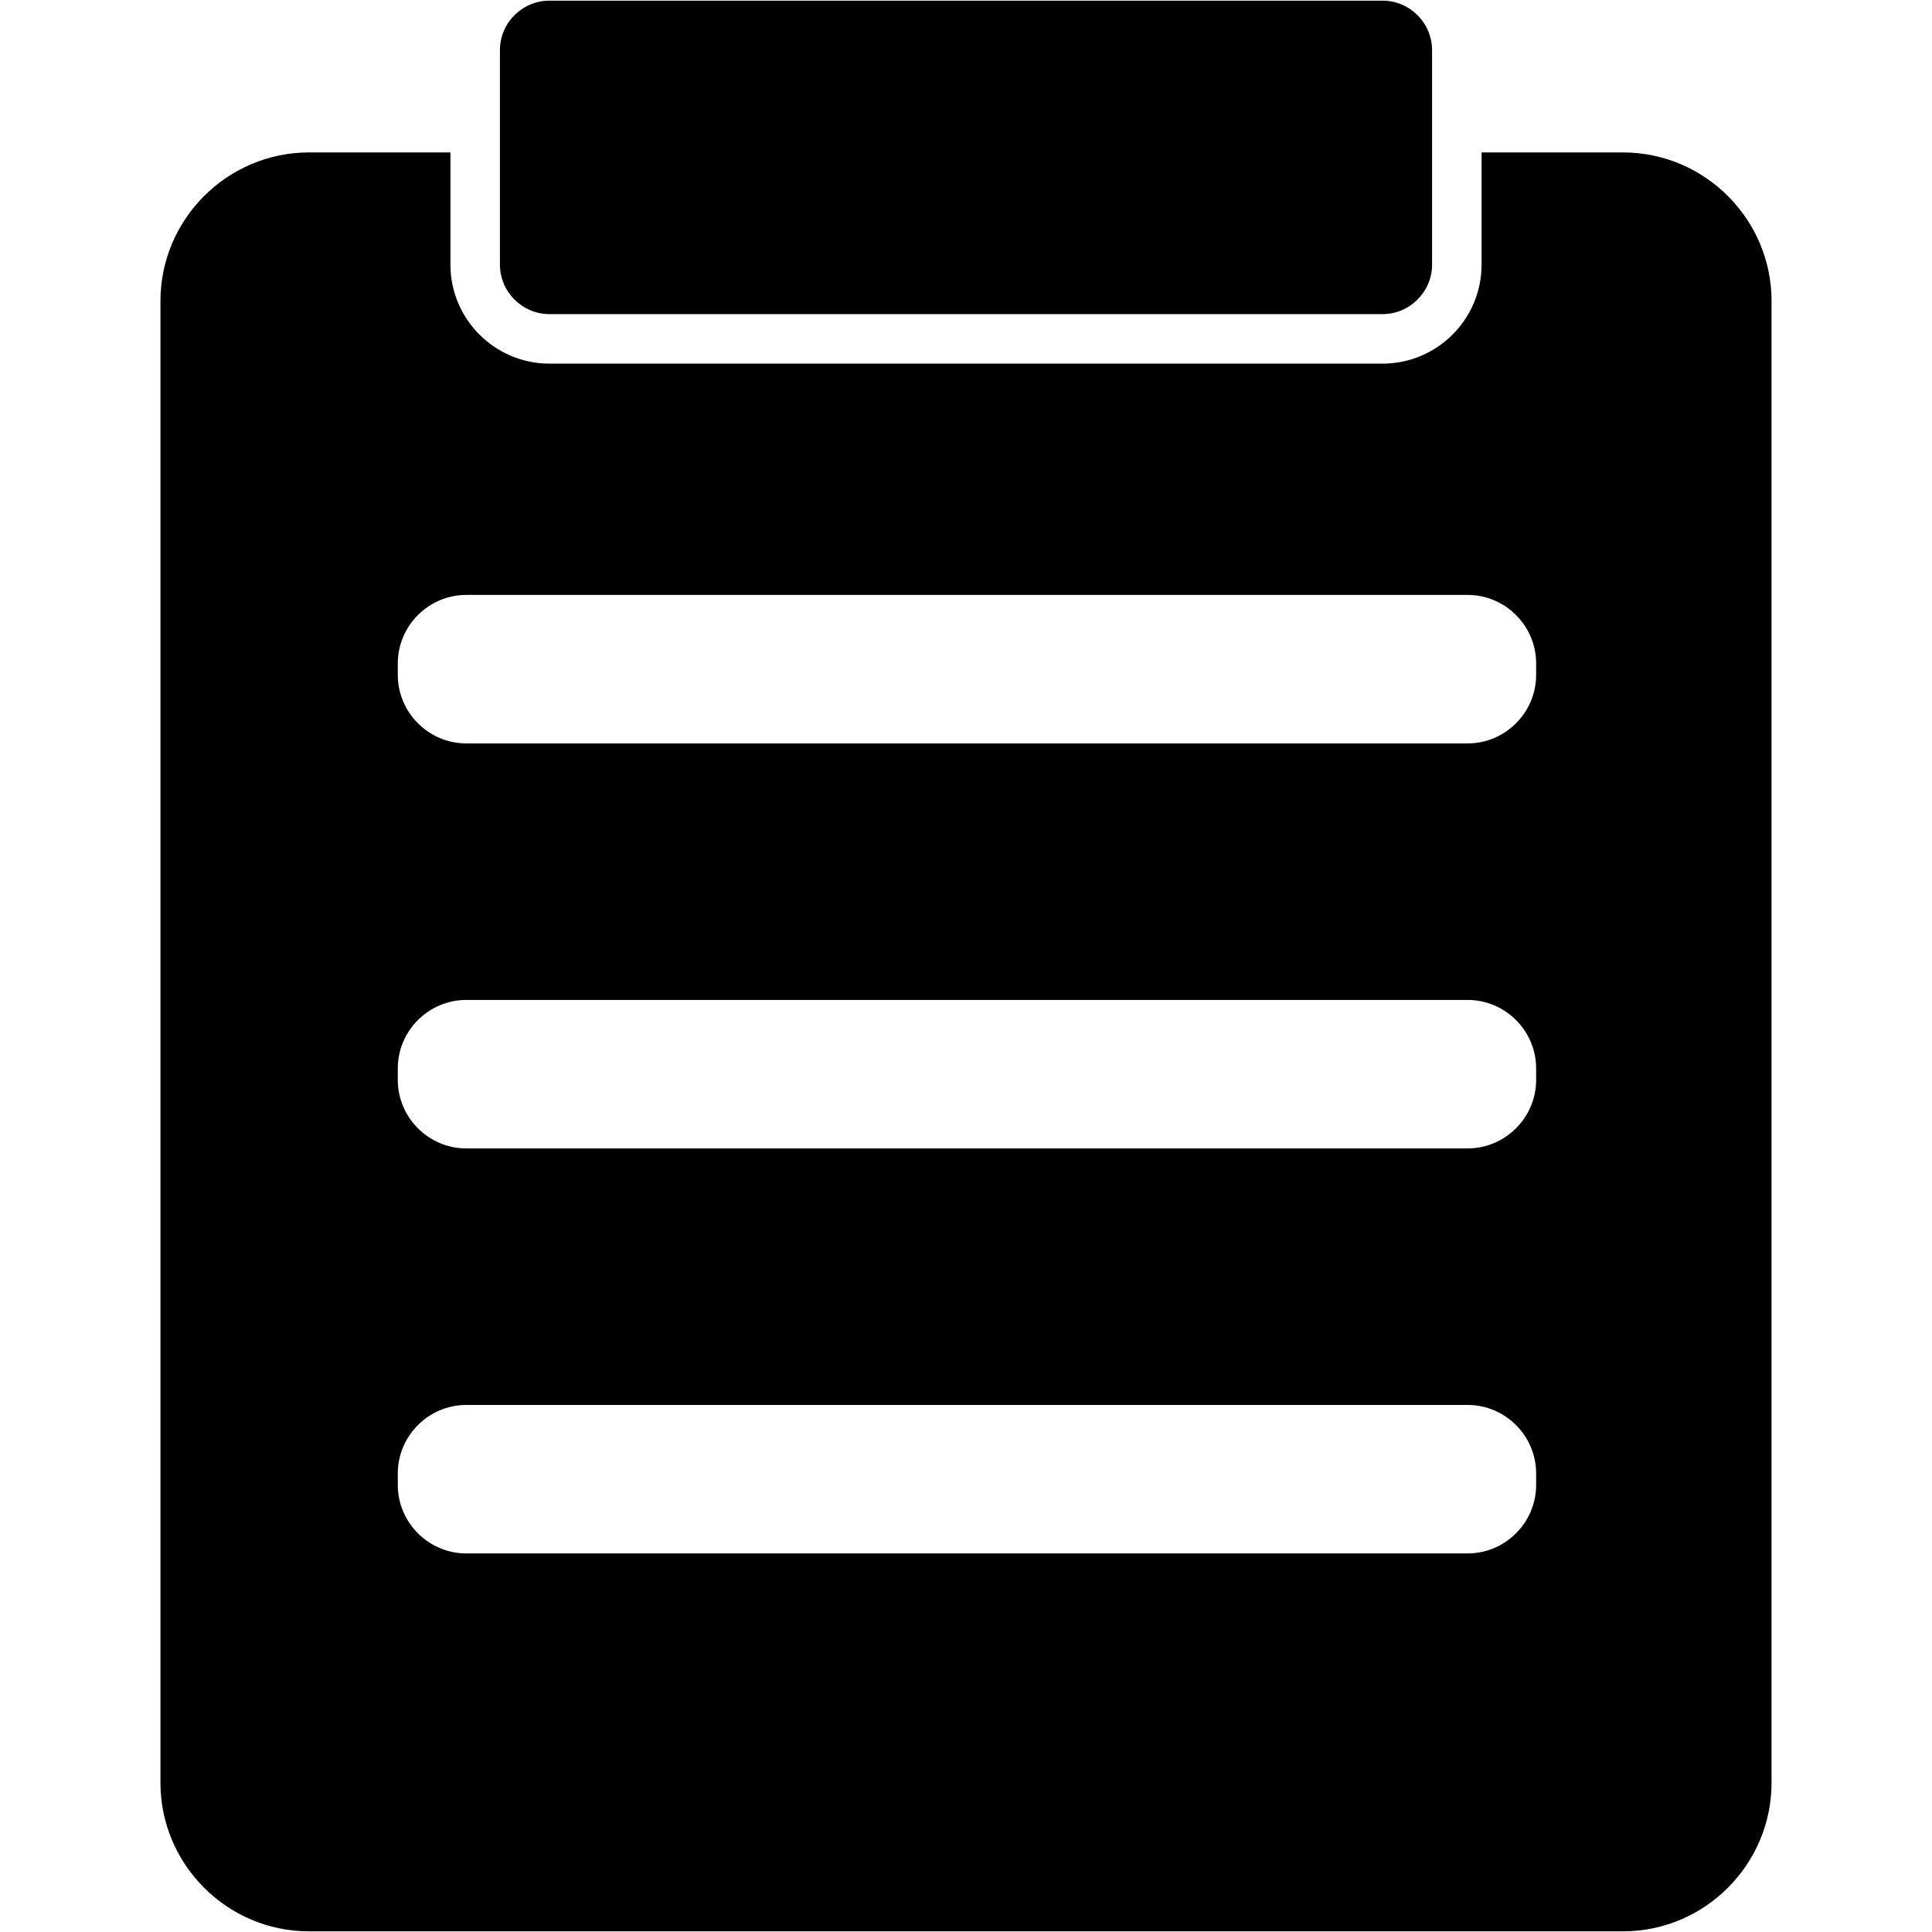
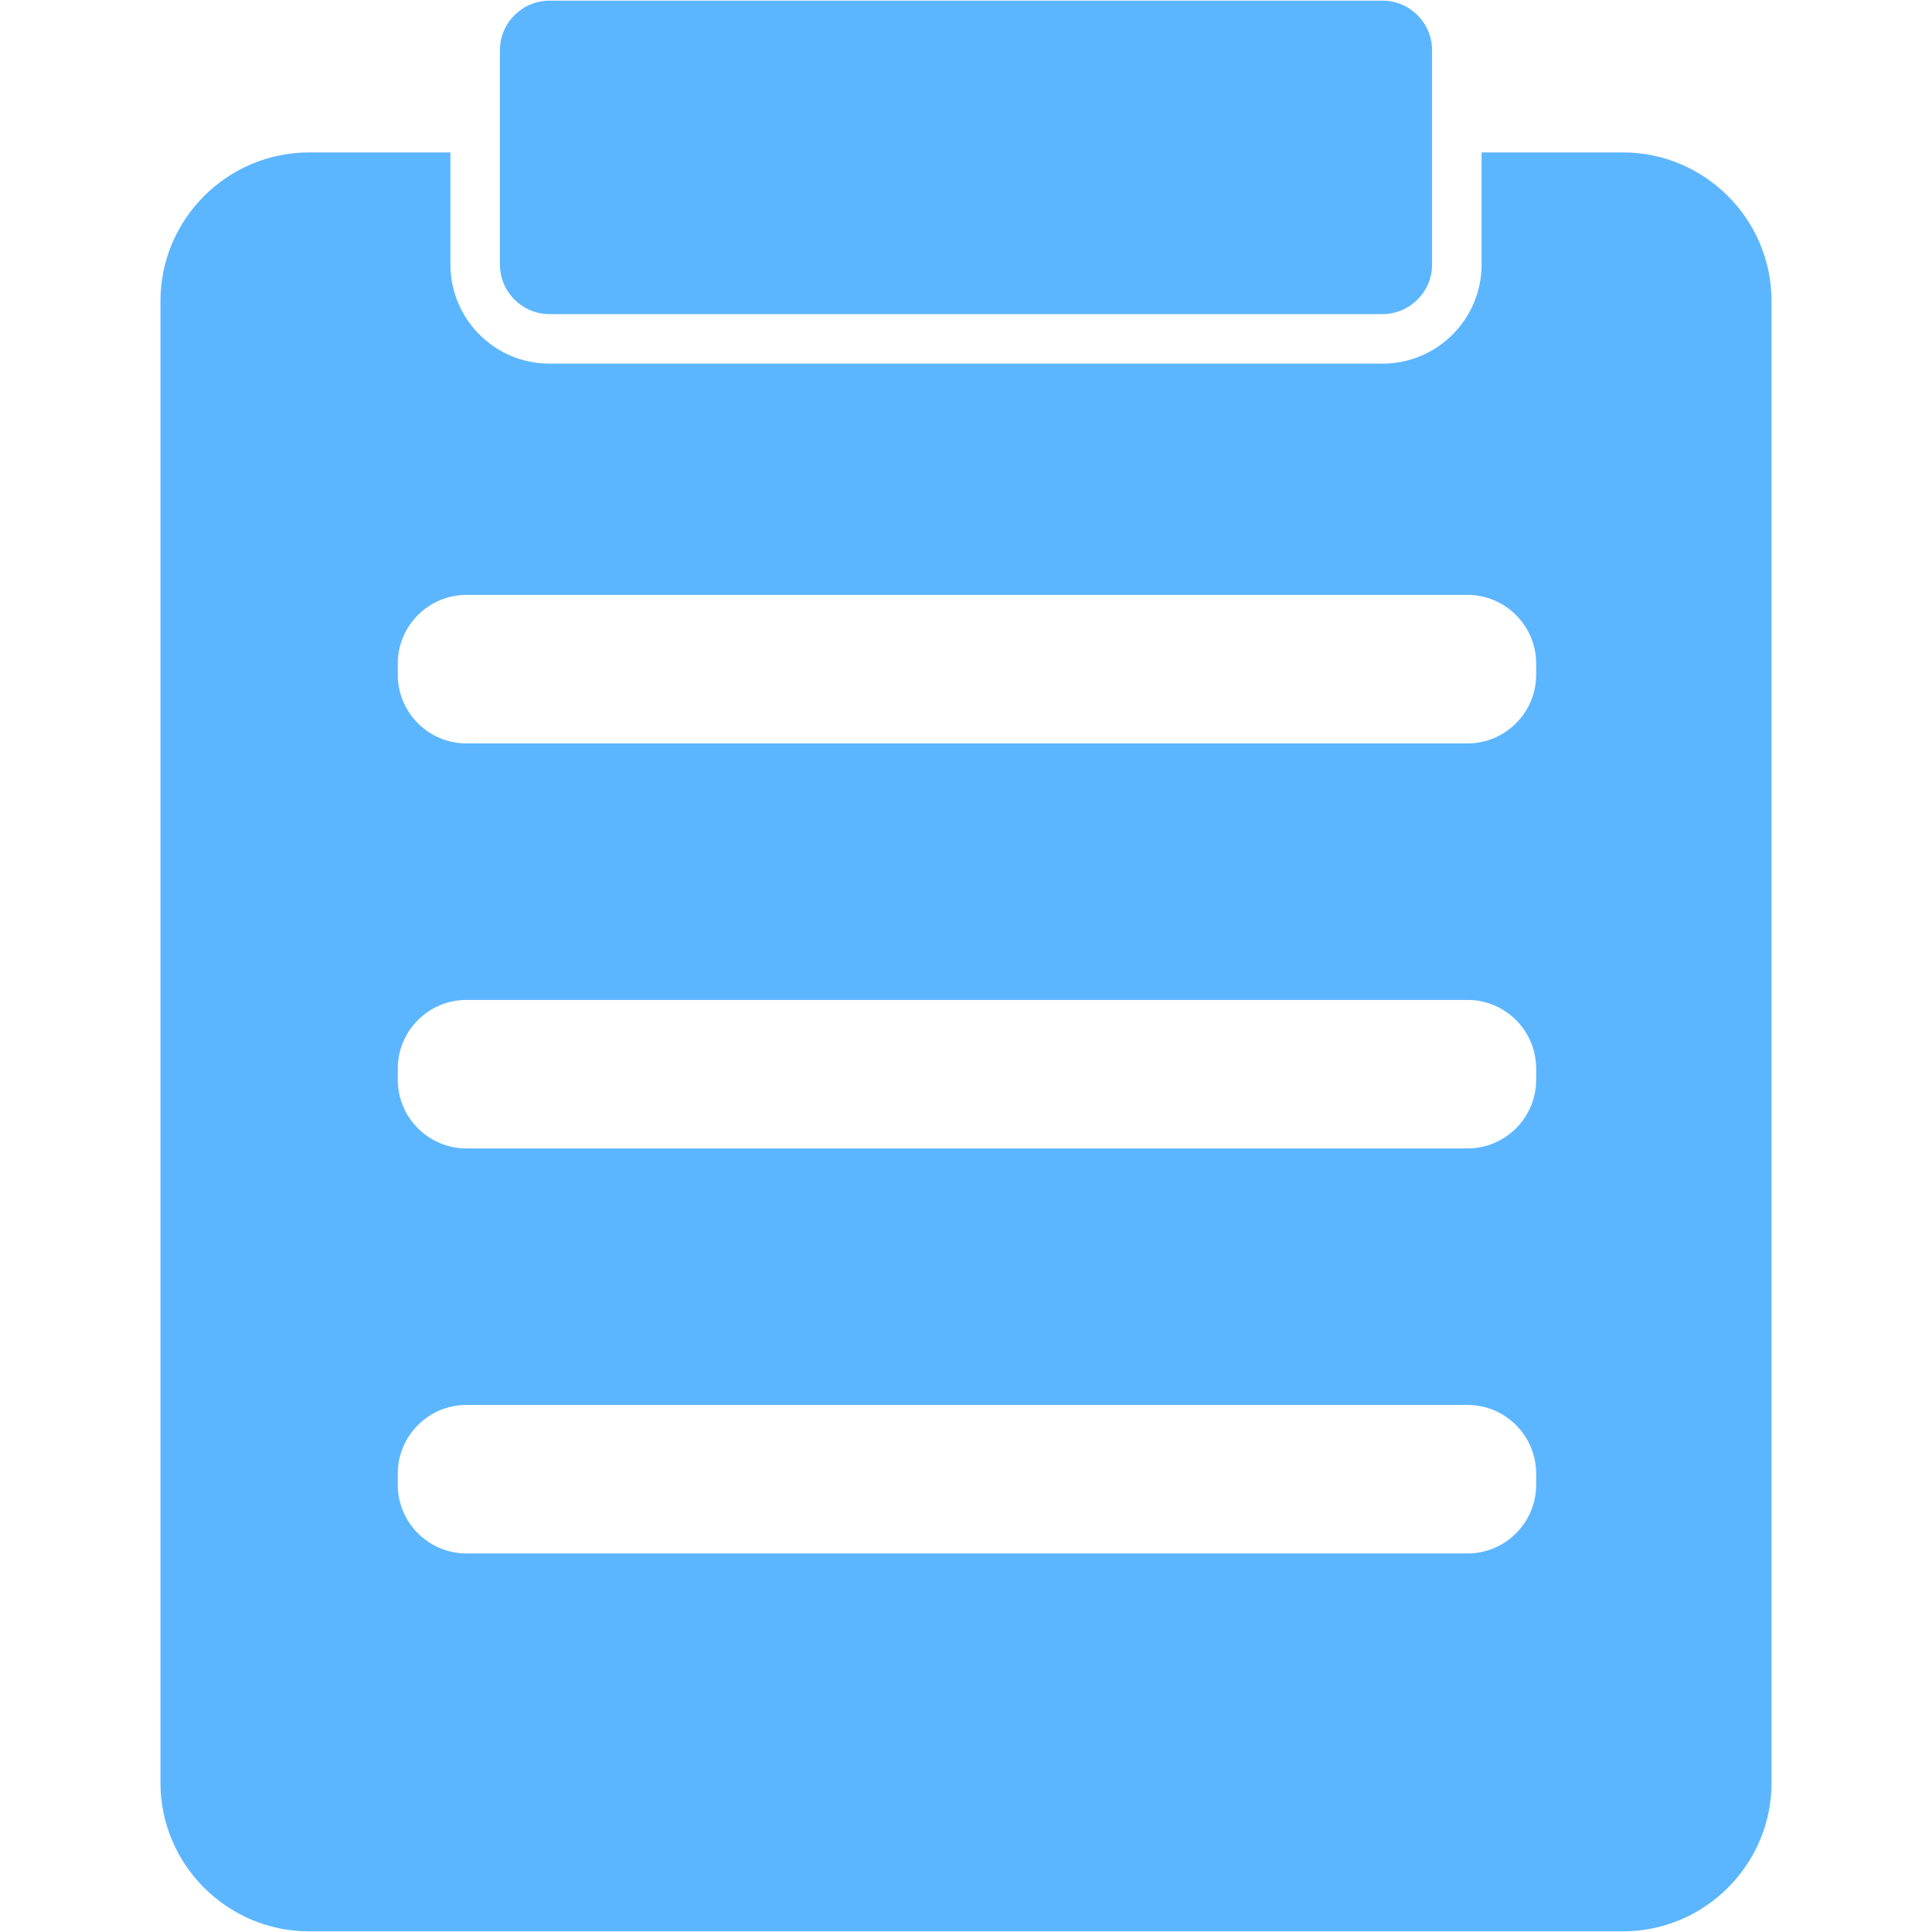
<svg xmlns="http://www.w3.org/2000/svg" t="1528879957177" class="icon" style="" viewBox="0 0 1024 1024" version="1.1" p-id="1200" data-spm-anchor-id="a313x.7781069.0.i1" width="200" height="200">
  <defs>
    <style type="text/css" />
  </defs>
-   <path d="M291.212 166.488l441.576 0c14.428 0 26.24-11.807 26.24-26.238L759.028 26.584c0-14.43-11.812-26.238-26.24-26.238L291.212 0.347c-14.436 0-26.24 11.808-26.24 26.238l0 113.665C264.972 154.682 276.777 166.488 291.212 166.488z" p-id="1201" />
-   <path d="M860.248 80.794l-74.981 0 0 59.459c0 28.941-23.554 52.478-52.48 52.478L291.22 192.732c-28.934 0-52.48-23.537-52.48-52.478L238.739 80.794l-74.988 0c-43.283 0-78.705 35.414-78.705 78.698L85.047 944.955c0 43.283 35.422 78.698 78.705 78.698l696.497 0c43.283 0 78.705-35.416 78.705-78.698L938.953 159.493C938.953 116.208 903.531 80.794 860.248 80.794zM814.185 787.032c0 19.977-16.34 36.321-36.319 36.321L247.156 823.353c-19.979 0-36.319-16.344-36.319-36.321l0-6.055c0-19.979 16.34-36.323 36.319-36.323l530.71 0c19.979 0 36.319 16.344 36.319 36.323L814.185 787.032zM814.185 572.367c0 19.977-16.34 36.321-36.319 36.321L247.156 608.688c-19.979 0-36.319-16.344-36.319-36.321l0-6.057c0-19.977 16.34-36.321 36.319-36.321l530.71 0c19.979 0 36.319 16.344 36.319 36.321L814.185 572.367zM814.185 357.7c0 19.979-16.34 36.323-36.319 36.323L247.156 394.023c-19.979 0-36.319-16.344-36.319-36.323l0-6.055c0-19.977 16.34-36.323 36.319-36.323l530.71 0c19.979 0 36.319 16.346 36.319 36.323L814.185 357.7z" p-id="1202" />
+   <path fill="#5cb6ff" d="M291.212 166.488l441.576 0c14.428 0 26.24-11.807 26.24-26.238L759.028 26.584c0-14.43-11.812-26.238-26.24-26.238L291.212 0.347c-14.436 0-26.24 11.808-26.24 26.238l0 113.665C264.972 154.682 276.777 166.488 291.212 166.488z" p-id="1201" />
+   <path fill="#5cb6ff" d="M860.248 80.794l-74.981 0 0 59.459c0 28.941-23.554 52.478-52.48 52.478L291.22 192.732c-28.934 0-52.48-23.537-52.48-52.478L238.739 80.794l-74.988 0c-43.283 0-78.705 35.414-78.705 78.698L85.047 944.955c0 43.283 35.422 78.698 78.705 78.698l696.497 0c43.283 0 78.705-35.416 78.705-78.698L938.953 159.493C938.953 116.208 903.531 80.794 860.248 80.794zM814.185 787.032c0 19.977-16.34 36.321-36.319 36.321L247.156 823.353c-19.979 0-36.319-16.344-36.319-36.321l0-6.055c0-19.979 16.34-36.323 36.319-36.323l530.71 0c19.979 0 36.319 16.344 36.319 36.323L814.185 787.032zM814.185 572.367c0 19.977-16.34 36.321-36.319 36.321L247.156 608.688c-19.979 0-36.319-16.344-36.319-36.321l0-6.057c0-19.977 16.34-36.321 36.319-36.321l530.71 0c19.979 0 36.319 16.344 36.319 36.321L814.185 572.367zM814.185 357.7c0 19.979-16.34 36.323-36.319 36.323L247.156 394.023c-19.979 0-36.319-16.344-36.319-36.323l0-6.055c0-19.977 16.34-36.323 36.319-36.323l530.71 0c19.979 0 36.319 16.346 36.319 36.323L814.185 357.7z" p-id="1202" />
</svg>
